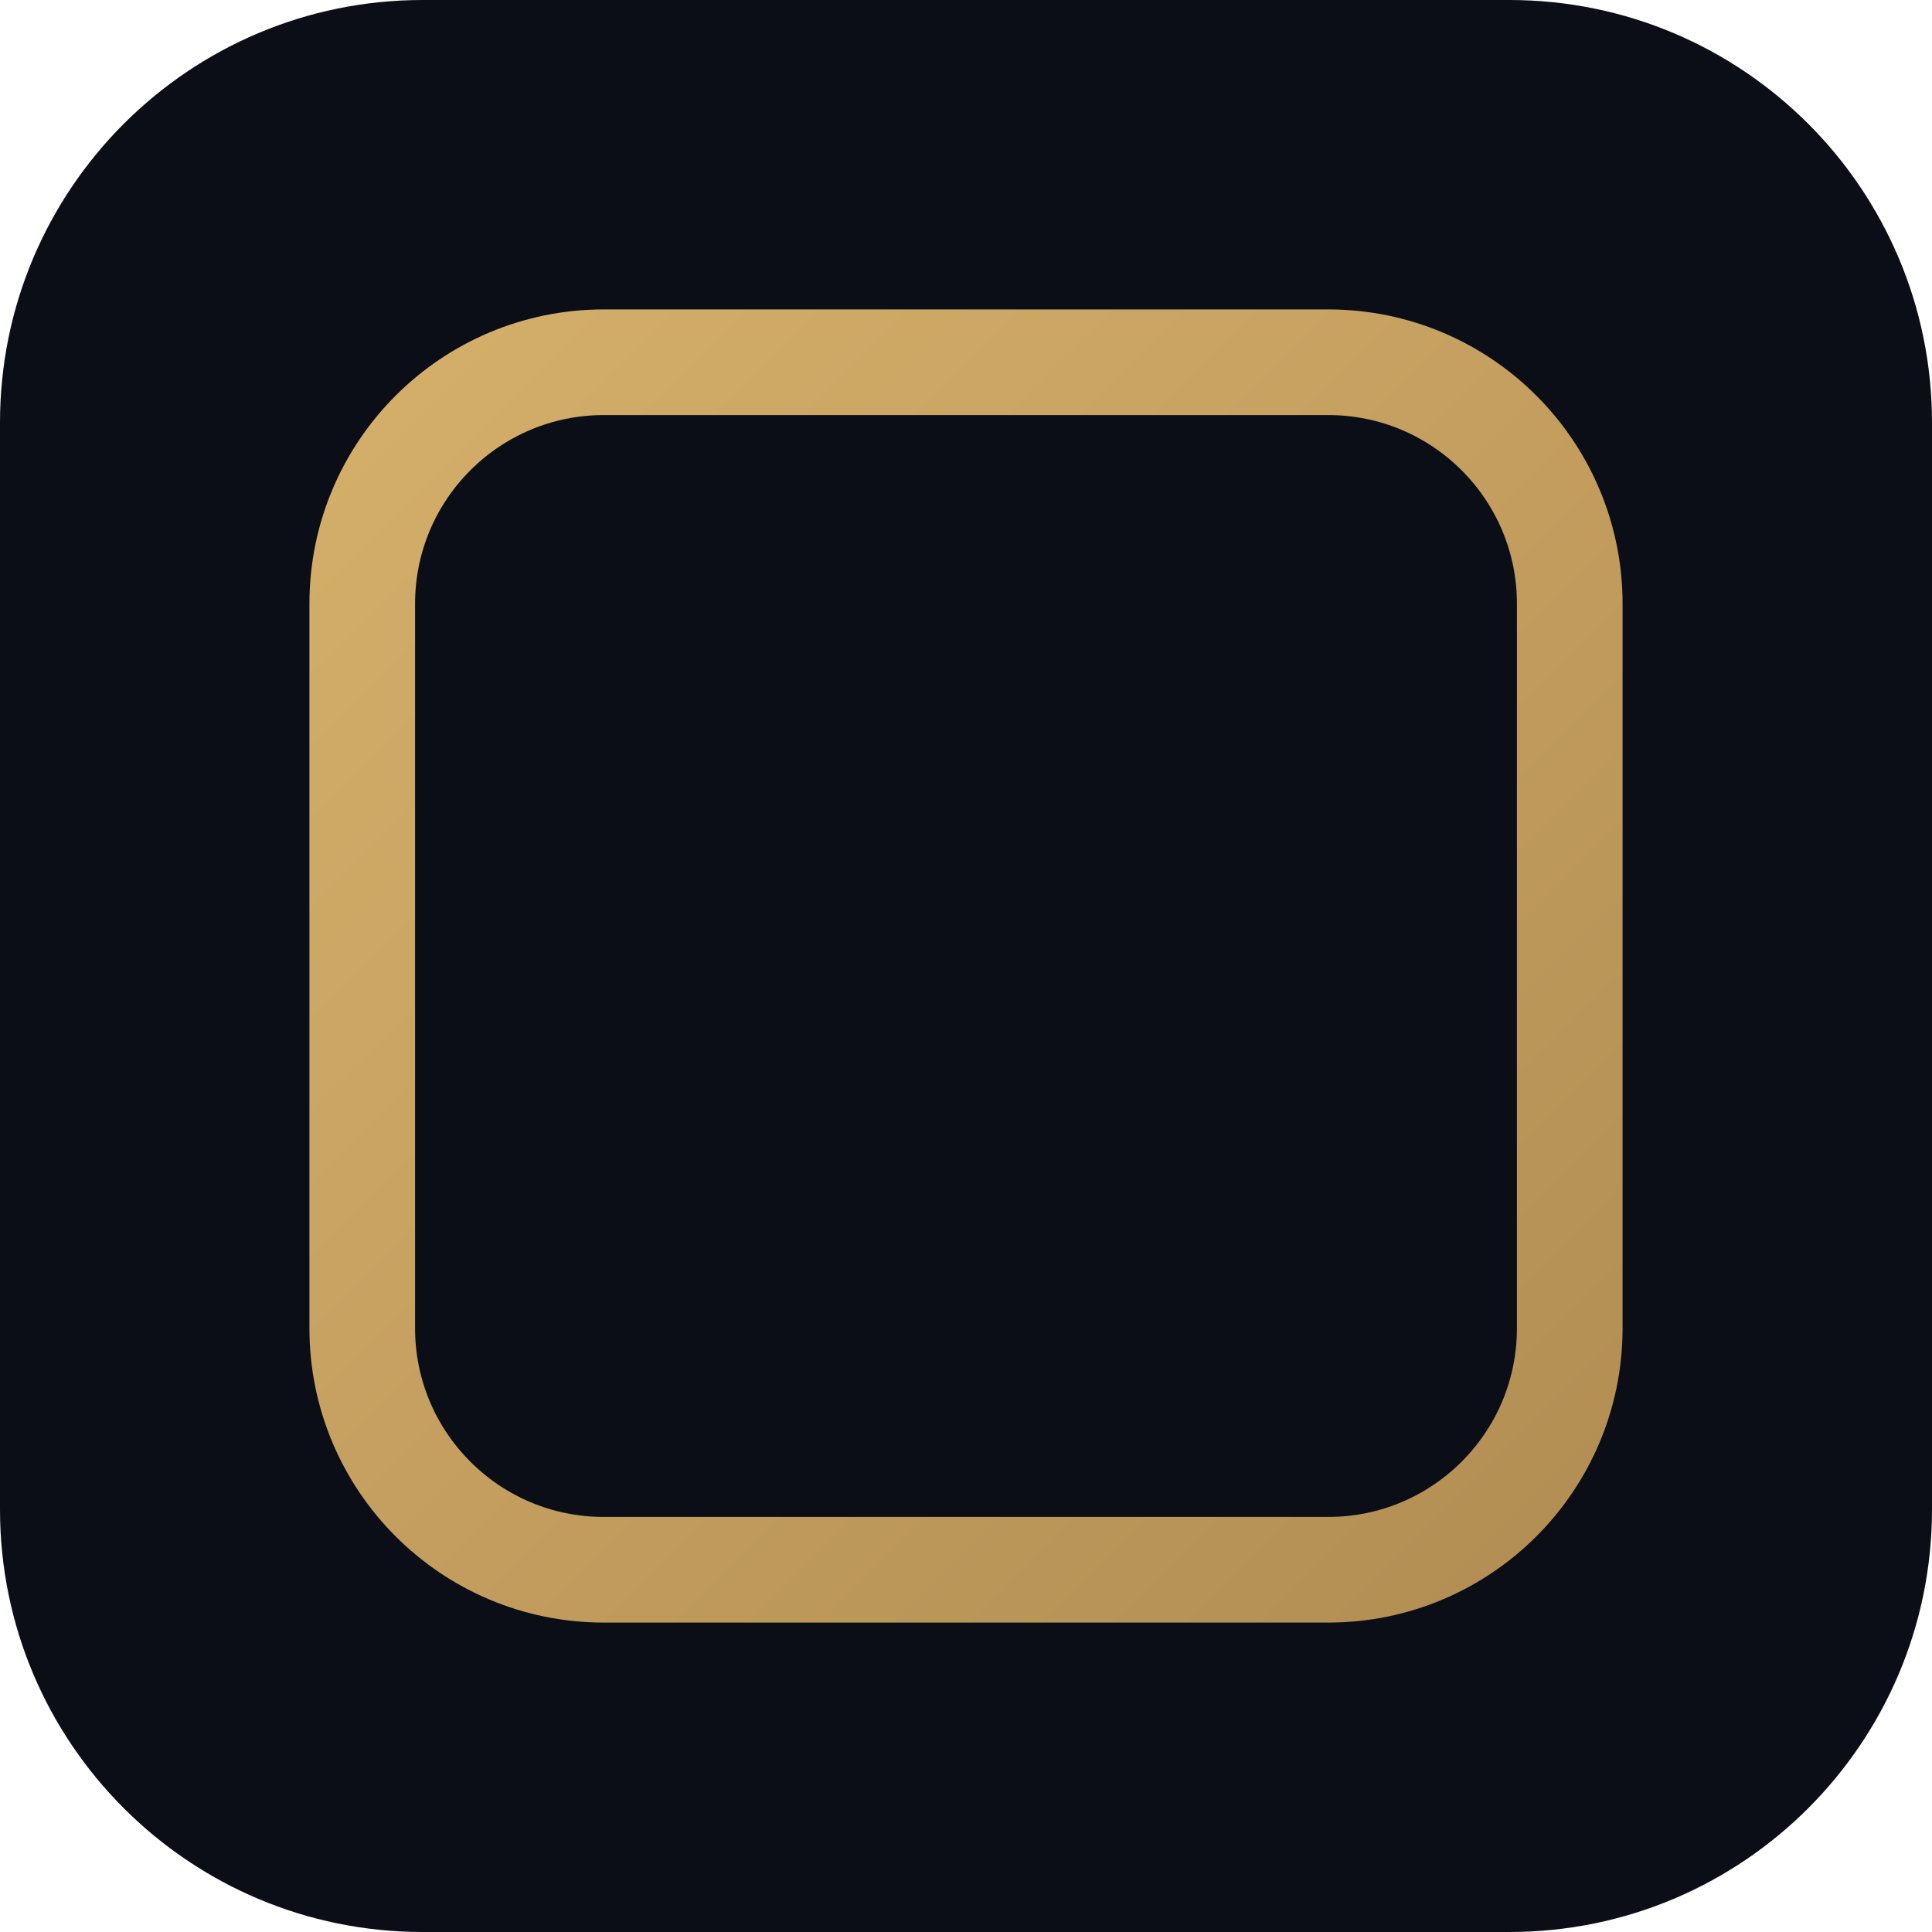
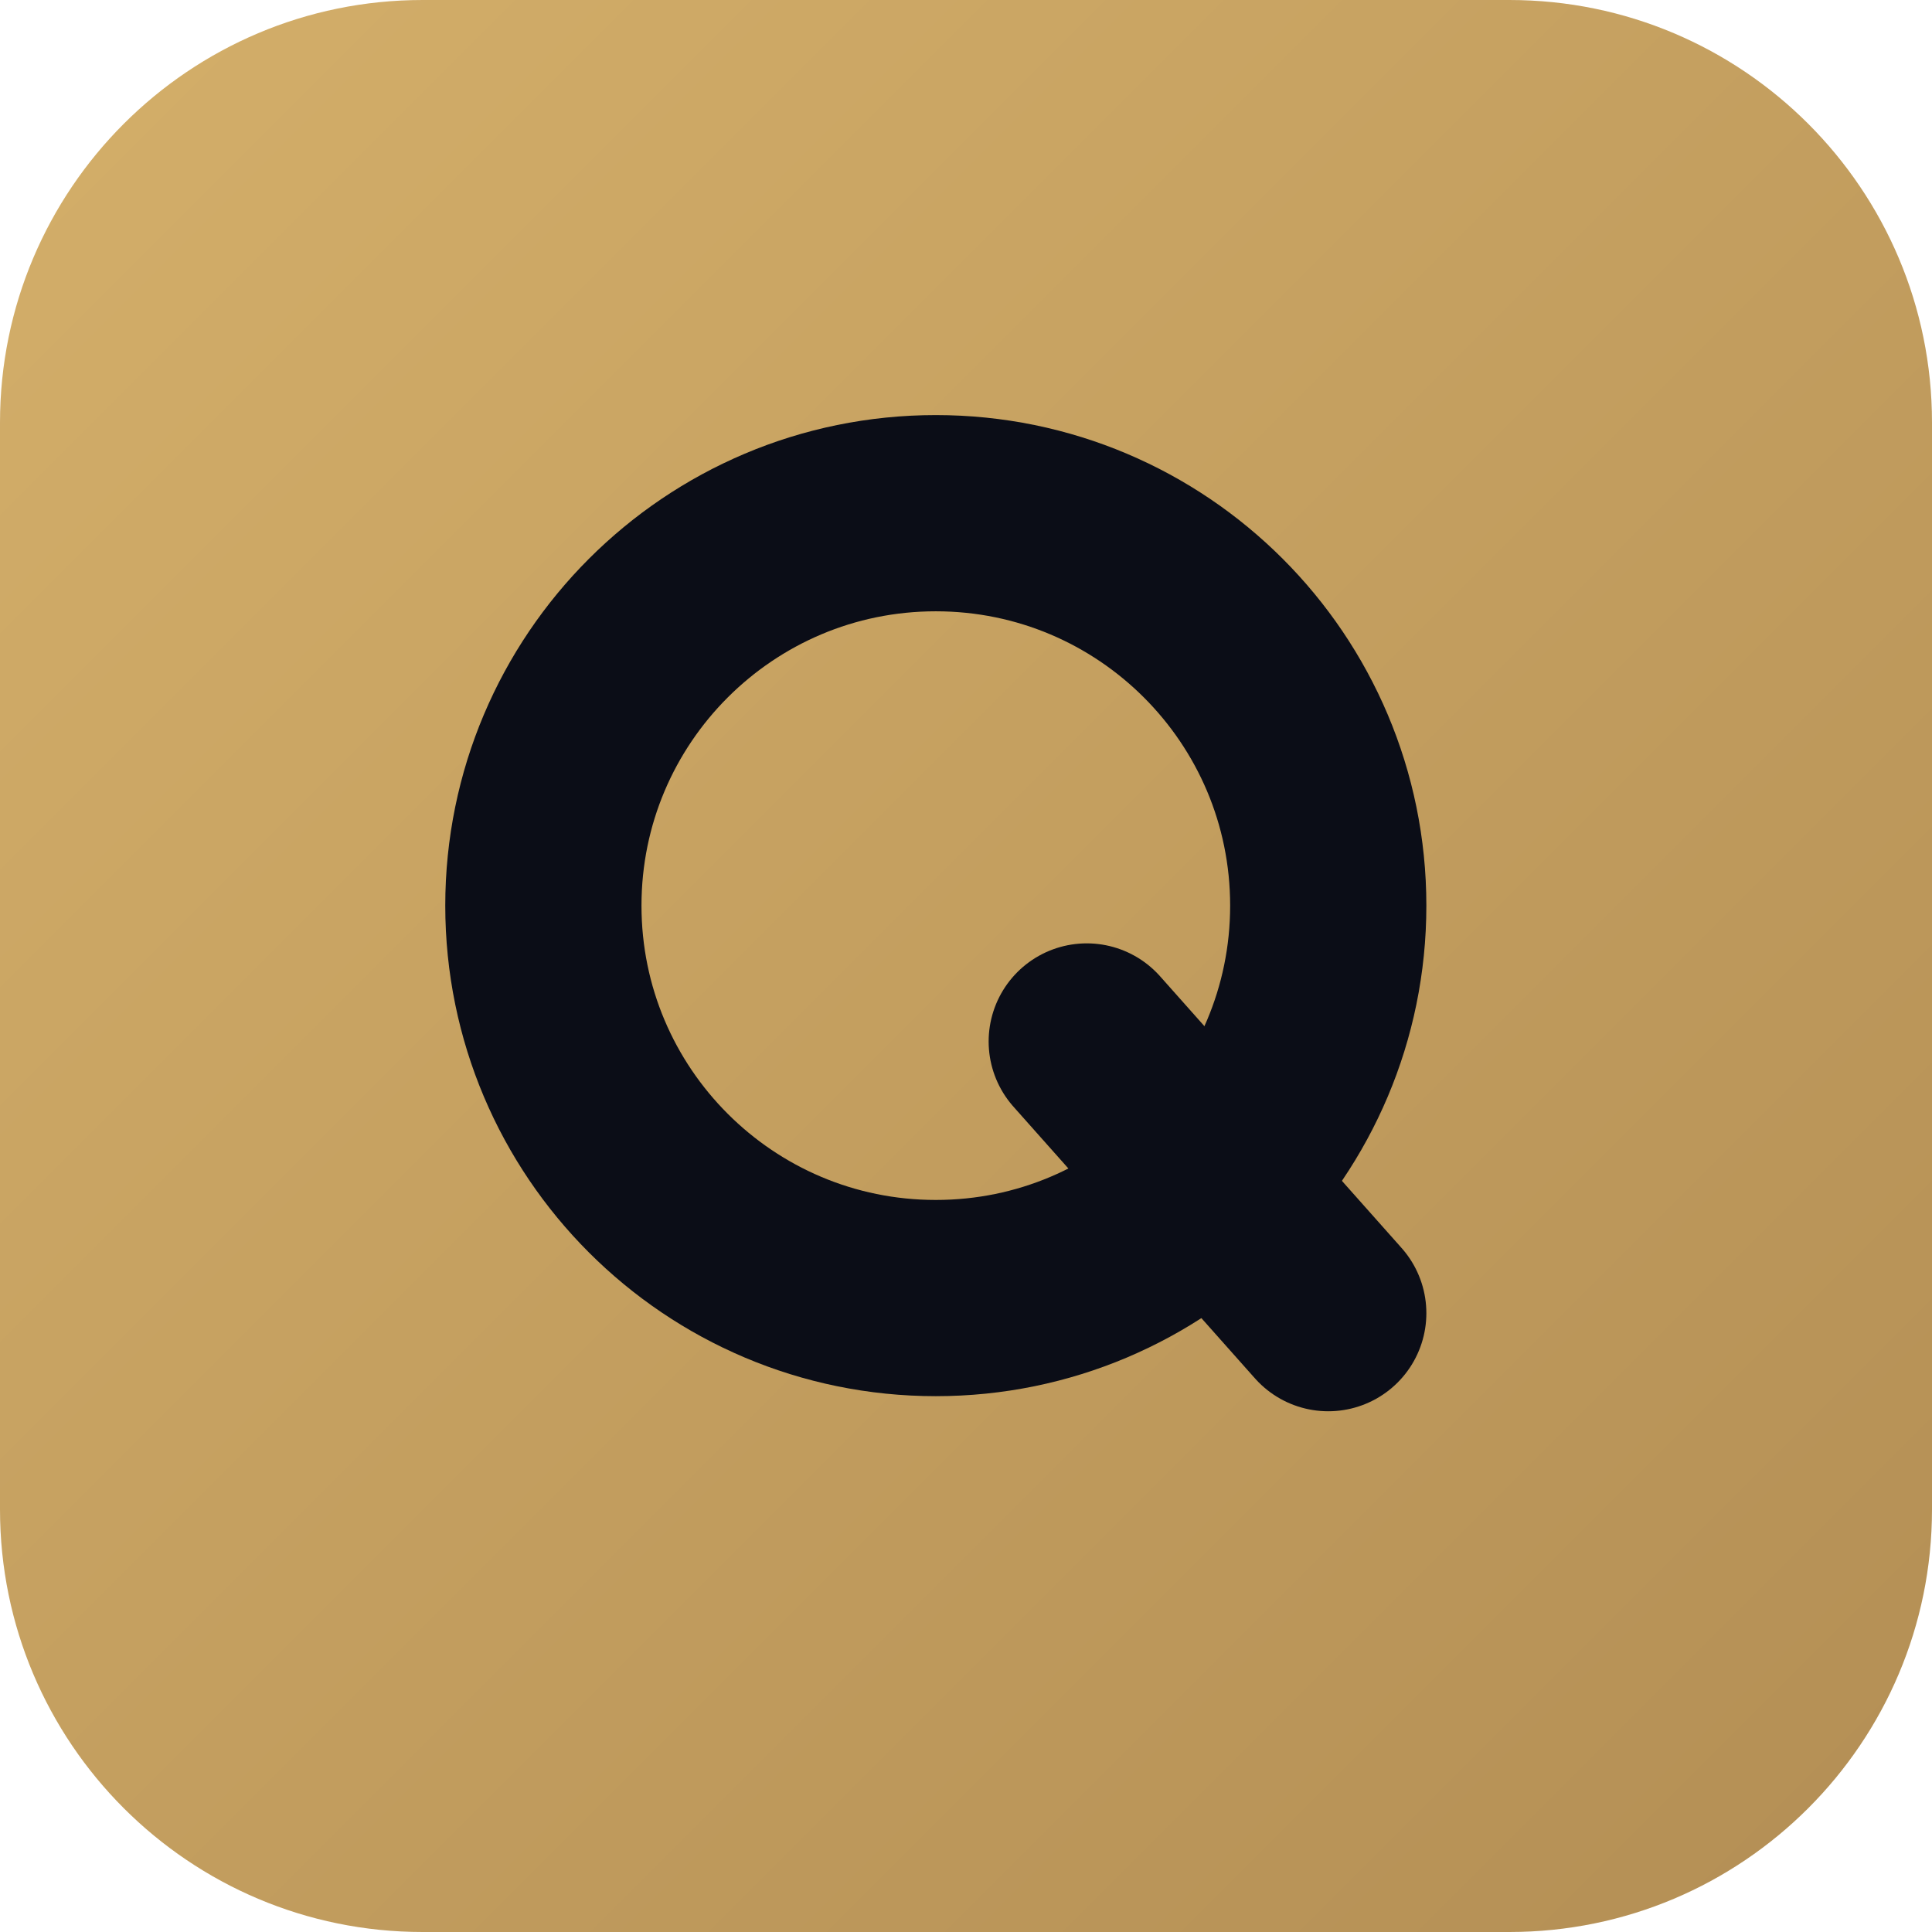
- <svg xmlns="http://www.w3.org/2000/svg" viewBox="0 0 64 64" width="64" height="64">
+ <svg xmlns="http://www.w3.org/2000/svg" viewBox="0 0 64 64" width="64" height="64" role="img" aria-label="Quantum Tools">
  <defs>
    <linearGradient id="g" x1="0" y1="0" x2="1" y2="1">
      <stop offset="0%" stop-color="#D4AF6A" />
      <stop offset="100%" stop-color="#B38E54" />
    </linearGradient>
  </defs>
-   <rect width="64" height="64" rx="14" fill="#0B0D17" />
-   <rect x="12" y="12" width="40" height="40" rx="8" fill="none" stroke="url(#g)" stroke-width="3.5" />
-   <path d="M12 26h40" stroke="url(#g)" stroke-width="3.5" stroke-linecap="round" />
-   <path d="M26 26v26" stroke="url(#g)" stroke-width="3.5" stroke-linecap="round" />
+   <rect width="64" height="64" rx="14" fill="url(#g)" />
+   <g fill="none" stroke="#0B0D17" stroke-width="6.5" stroke-linecap="round">
+     <circle cx="31" cy="30" r="13" />
+     <path d="M36 34.5 L44 43.5" />
+   </g>
</svg>
